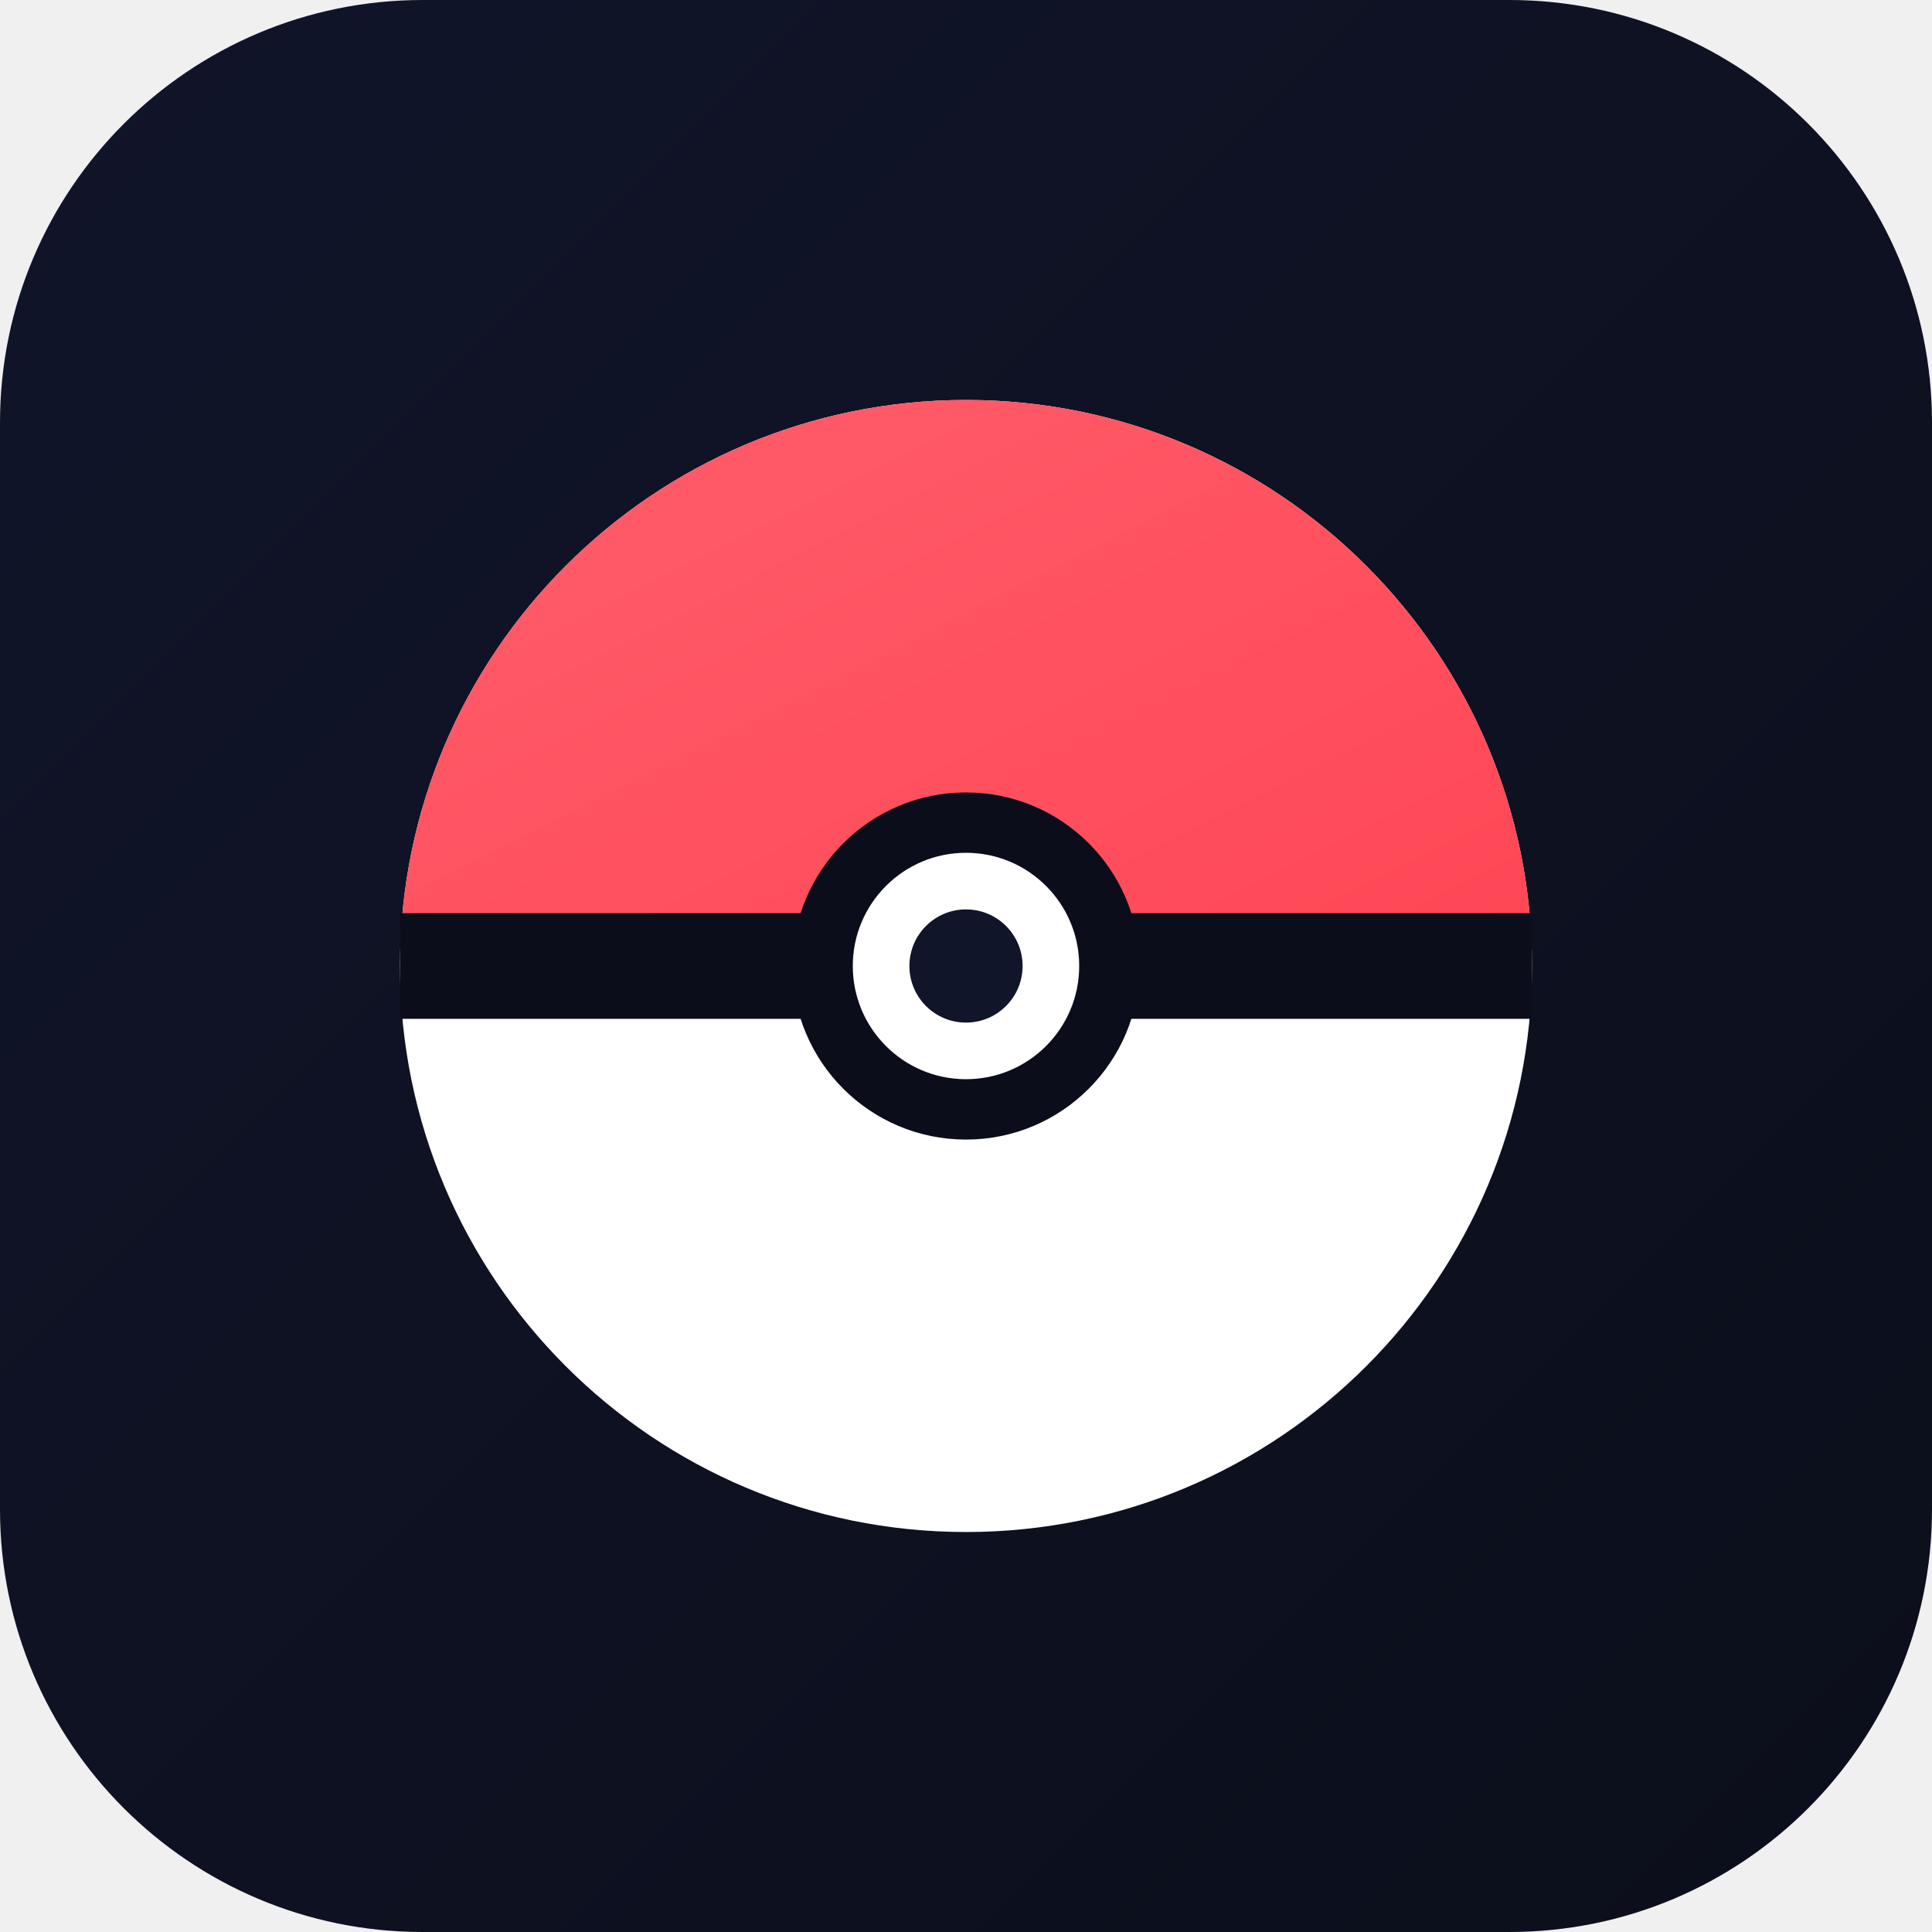
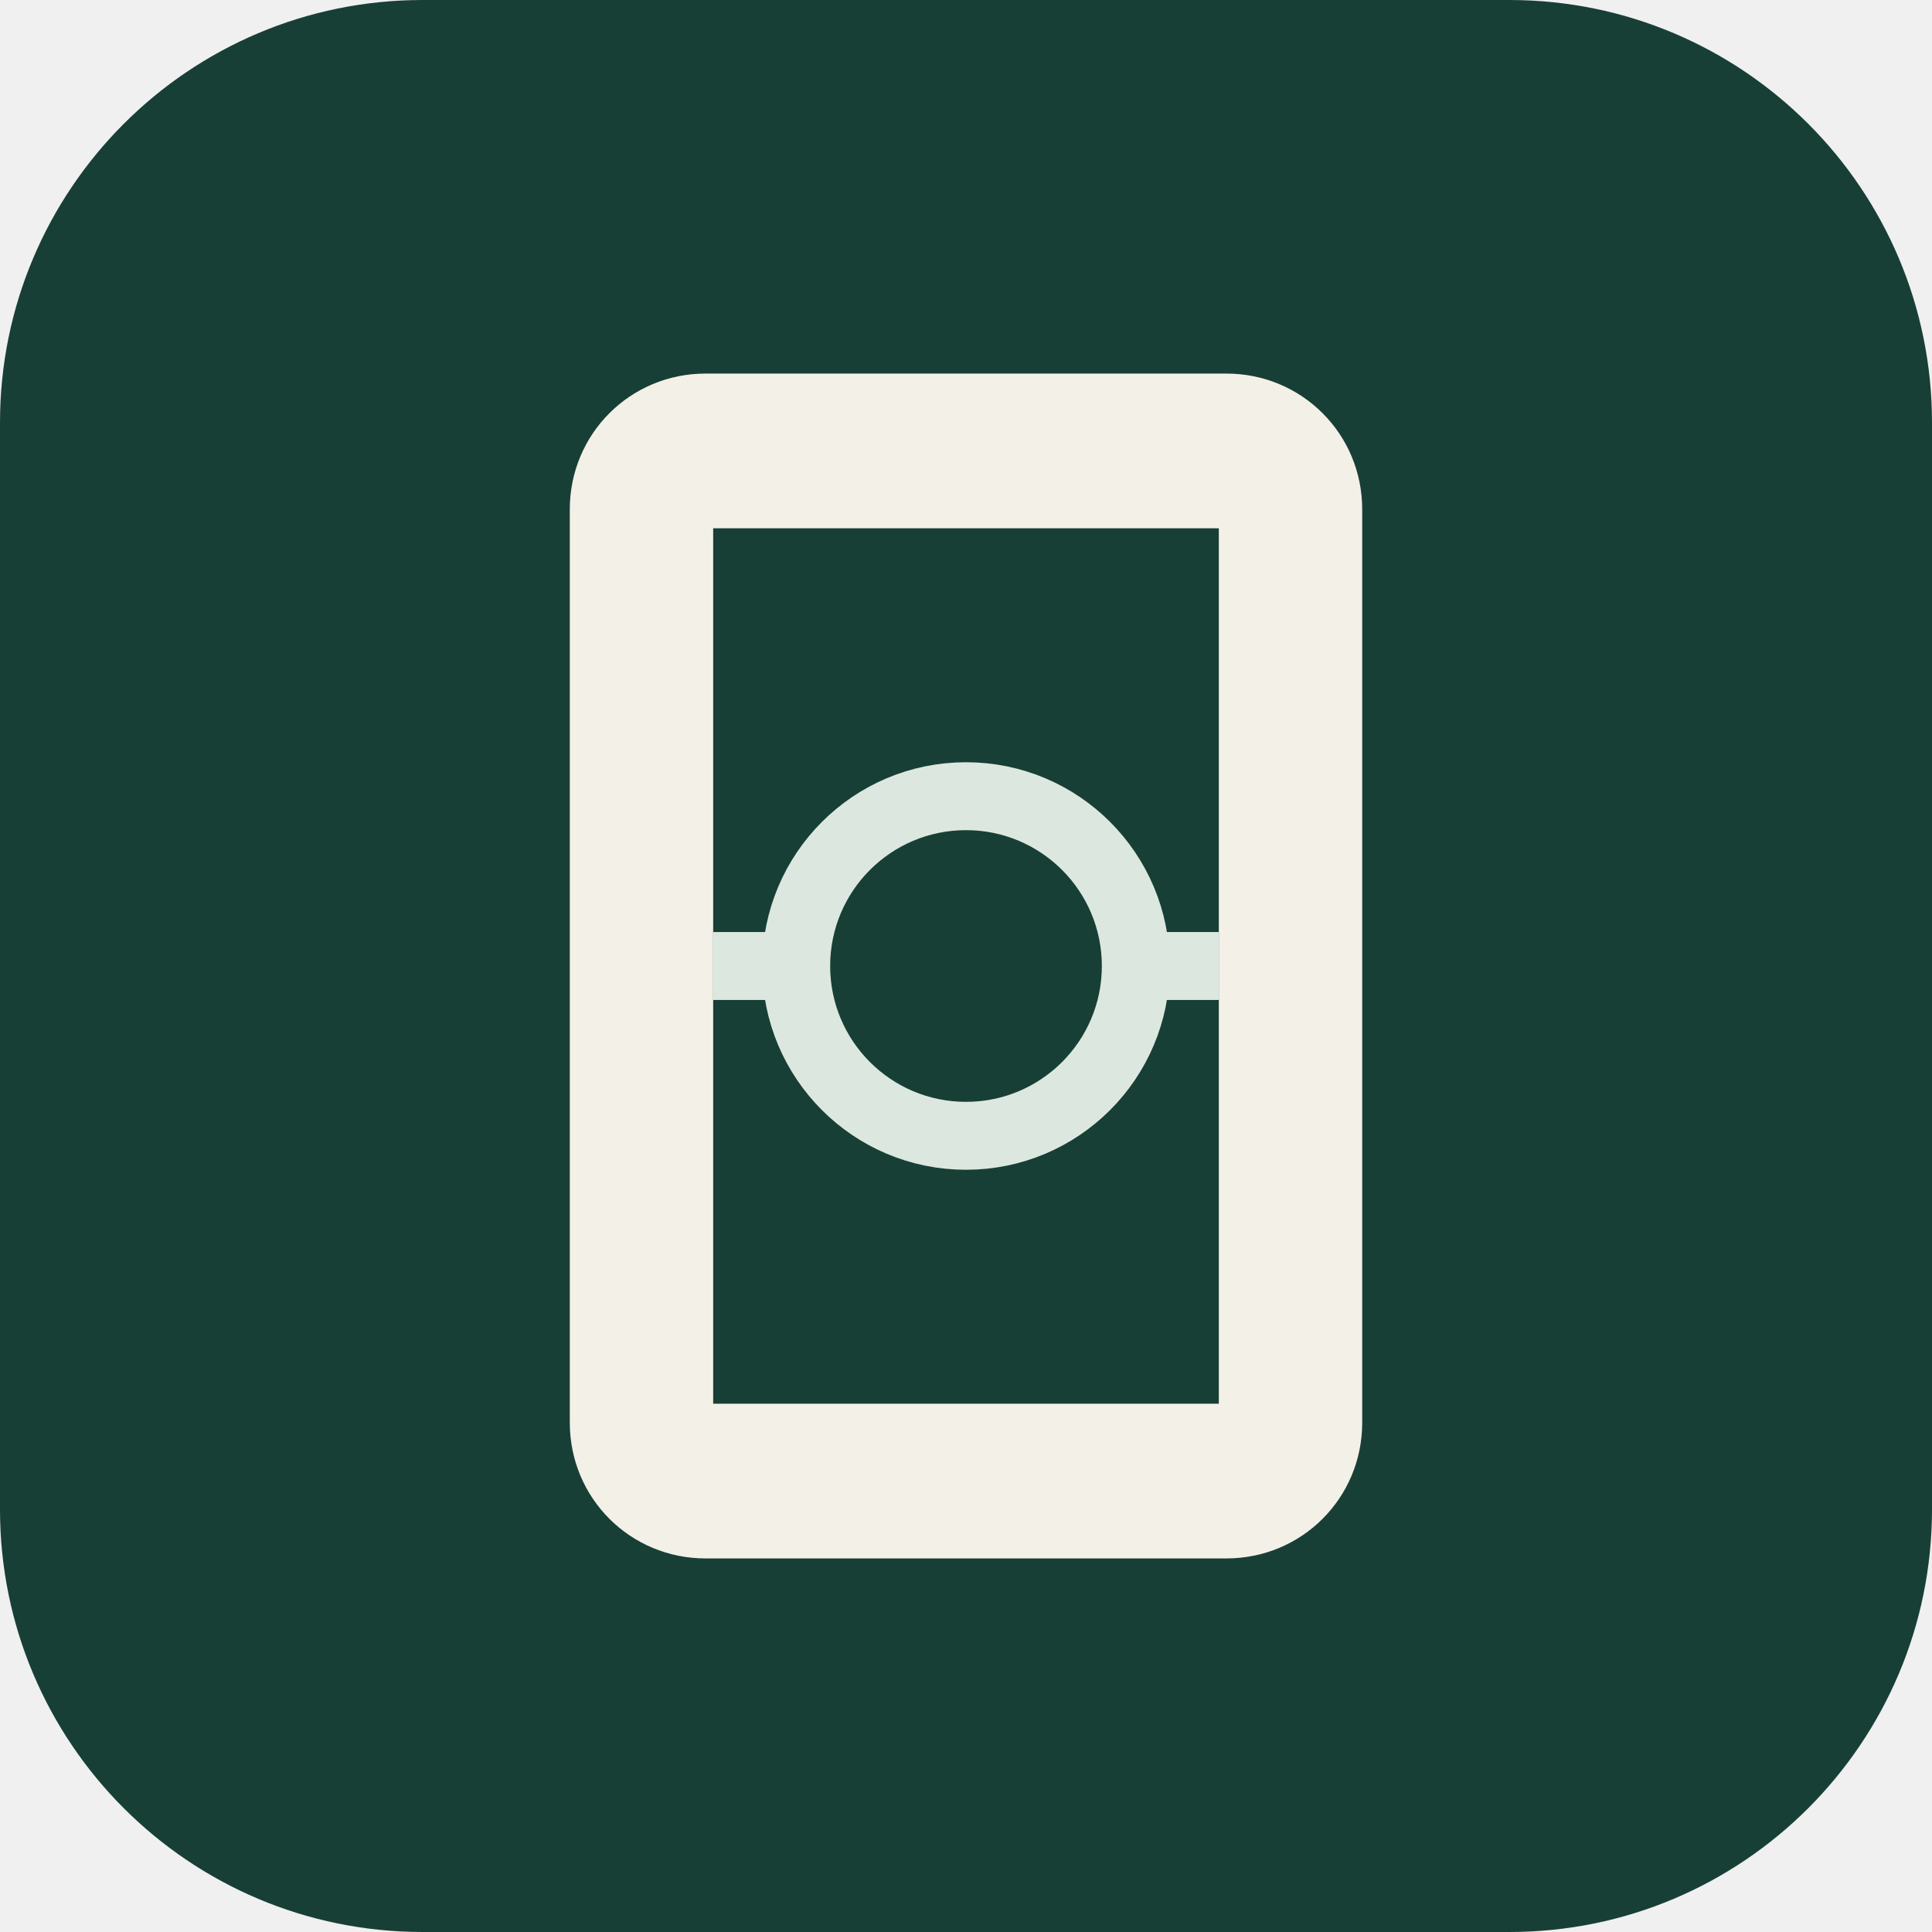
- <svg xmlns="http://www.w3.org/2000/svg" viewBox="0 0 512 512" width="512" height="512">
-   <defs>
-     <linearGradient id="bg" x1="0" y1="0" x2="1" y2="1">
-       <stop offset="0" stop-color="#11152a" />
-       <stop offset="1" stop-color="#0b0e1a" />
-     </linearGradient>
-     <linearGradient id="top" x1="0" y1="0" x2="1" y2="1">
-       <stop offset="0" stop-color="#ff5e6c" />
-       <stop offset="1" stop-color="#ff4655" />
-     </linearGradient>
-   </defs>
-   <rect width="512" height="512" rx="112" fill="url(#bg)" />
-   <g transform="translate(256 256)">
-     <circle r="150" fill="#fff" />
-     <path d="M-150 0 a150 150 0 0 1 300 0 Z" fill="url(#top)" />
-     <rect x="-150" y="-14" width="300" height="28" fill="#0b0e1a" />
-     <circle r="46" fill="#0b0e1a" />
-     <circle r="30" fill="#fff" />
-     <circle r="15" fill="#11152a" />
-   </g>
+ <svg xmlns="http://www.w3.org/2000/svg" viewBox="0 0 512 512">
+   <rect width="512" height="512" rx="112" fill="#183f36" />
+   <path d="M151 135c0-20 16-36 36-36h138c20 0 36 16 36 36v242c0 20-16 36-36 36H187c-20 0-36-16-36-36V135Z" fill="#f3f0e8" />
+   <path d="M189 140h134v232H189z" fill="#183f36" />
+   <circle cx="256" cy="256" r="45" fill="none" stroke="#dce8df" stroke-width="18" />
+   <path d="M189 256h22m90 0h22" stroke="#dce8df" stroke-width="18" />
</svg>
